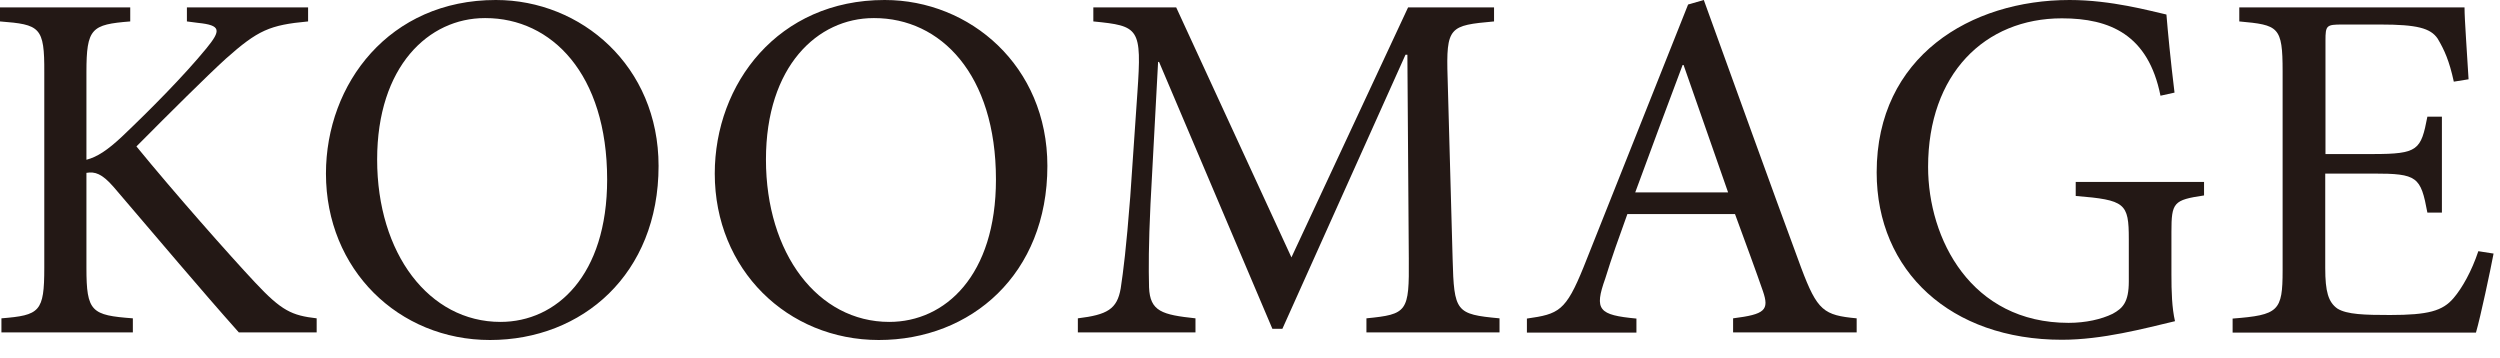
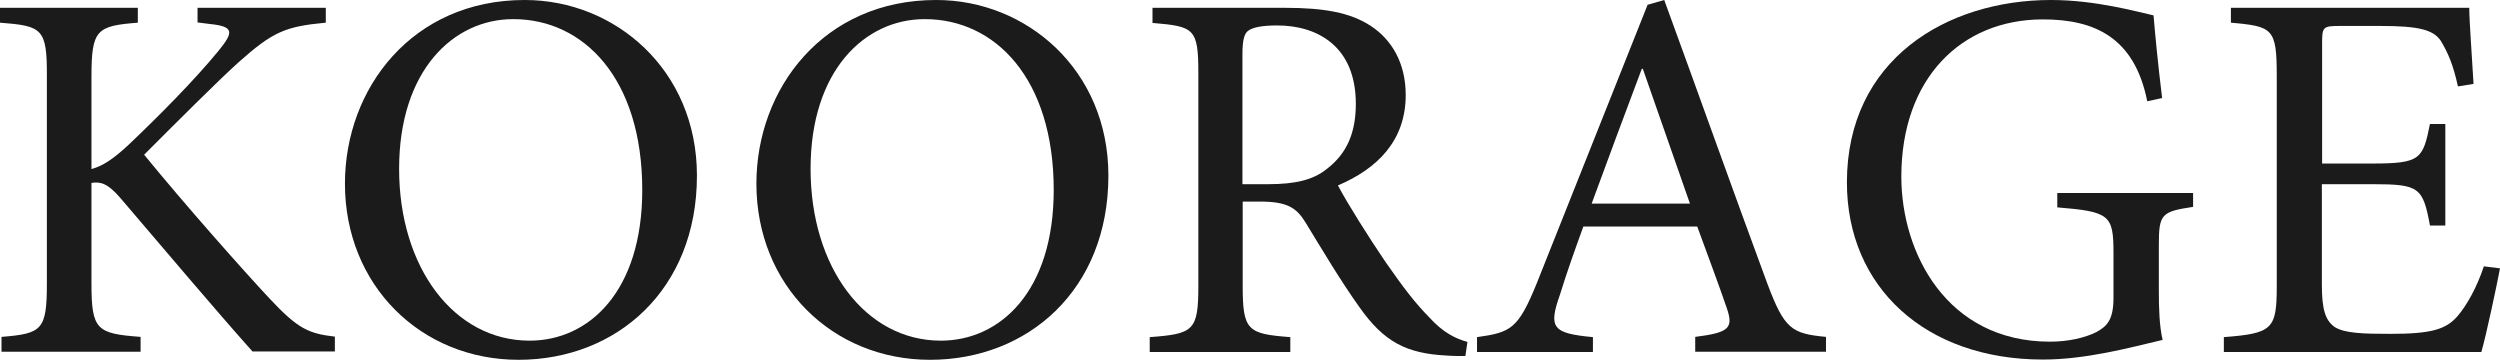
- <svg xmlns="http://www.w3.org/2000/svg" width="105" height="15" viewBox="0 0 105 15" fill="none">
-   <path d="M10.03 13.96C8.4 12.13 6.68 10.08 4.77 7.85C4.28 7.29 3.99 7.2 3.63 7.26V11.25C3.63 13.1 3.84 13.24 5.58 13.37V13.96H0.06V13.37C1.67 13.24 1.86 13.1 1.86 11.25V3.04C1.87 1.13 1.68 1.03 0 0.9V0.31H5.47V0.9C3.84 1.03 3.63 1.18 3.63 3.04V6.71C4.09 6.59 4.52 6.3 5.11 5.75C6.28 4.64 7.72 3.19 8.67 2.03C9.29 1.27 9.29 1.06 8.31 0.96L7.85 0.9V0.31H12.94V0.9C11.33 1.05 10.84 1.26 9.48 2.47C8.67 3.21 7.17 4.7 5.73 6.15C7.34 8.12 9.65 10.73 10.71 11.86C11.83 13.06 12.26 13.25 13.3 13.37V13.96H10.03Z" fill="#231815" />
-   <path d="M20.83 0C24.41 0 27.66 2.77 27.66 6.97C27.66 11.51 24.46 14.28 20.58 14.28C16.74 14.28 13.69 11.32 13.69 7.29C13.69 3.51 16.36 0 20.82 0H20.83V0ZM20.36 0.76C18.01 0.76 15.84 2.78 15.84 6.7C15.84 10.65 18.02 13.52 21.02 13.52C23.37 13.52 25.5 11.57 25.5 7.54C25.5 3.11 23.17 0.76 20.39 0.76H20.36Z" fill="#231815" />
-   <path d="M37.16 0C40.74 0 43.99 2.77 43.99 6.97C43.99 11.51 40.79 14.28 36.91 14.28C33.07 14.28 30.02 11.32 30.02 7.29C30.02 3.51 32.69 0 37.15 0H37.16V0ZM36.69 0.76C34.34 0.76 32.17 2.78 32.17 6.7C32.17 10.65 34.35 13.52 37.35 13.52C39.7 13.52 41.83 11.57 41.83 7.54C41.83 3.11 39.5 0.76 36.72 0.76H36.69Z" fill="#231815" />
-   <path d="M57.39 13.96V13.37C59.11 13.2 59.19 13.1 59.17 10.87L59.11 2.3H59.03L53.86 13.81H53.44L48.68 2.6H48.64L48.32 8.58C48.24 10.3 48.24 11.23 48.26 12.07C48.3 13.08 48.81 13.22 50.21 13.37V13.96H45.27V13.37C46.5 13.22 46.92 12.99 47.07 12.11C47.18 11.38 47.3 10.45 47.47 8.27L47.77 3.9C47.96 1.17 47.85 1.09 45.92 0.9V0.31H49.4L54.24 10.81L59.14 0.31H62.75V0.9C60.88 1.07 60.73 1.11 60.8 3.27L61.01 10.87C61.07 13.1 61.14 13.2 62.98 13.37V13.96H57.39Z" fill="#231815" />
-   <path d="M72.79 13.96V13.37C74.13 13.2 74.32 13.03 74.04 12.22C73.76 11.41 73.34 10.27 72.87 8.99H68.35C68.01 9.93 67.69 10.82 67.42 11.7C66.95 13.02 67.14 13.23 68.73 13.38V13.97H64.13V13.38C65.47 13.19 65.76 13.07 66.51 11.22L70.9 0.19L71.56 0C72.87 3.61 74.3 7.6 75.65 11.25C76.33 13.06 76.6 13.24 77.98 13.37V13.96H72.79ZM70.71 2.73H70.67C69.99 4.54 69.31 6.36 68.68 8.08H72.58L70.71 2.73Z" fill="#231815" />
-   <path d="M92.56 8.21C91.29 8.4 91.2 8.5 91.2 9.74V11.52C91.2 12.25 91.22 12.93 91.35 13.49C90.04 13.8 88.3 14.27 86.6 14.27C81.93 14.27 78.82 11.39 78.82 7.24C78.82 2.37 82.77 0 86.92 0C88.68 0 90.31 0.46 90.99 0.61C91.05 1.34 91.16 2.5 91.33 3.89L90.74 4.02C90.23 1.46 88.62 0.77 86.6 0.77C83.35 0.77 80.98 3.12 80.98 7.01C80.98 10.03 82.78 13.56 86.88 13.56C87.6 13.56 88.26 13.41 88.73 13.18C89.15 12.95 89.41 12.7 89.41 11.82V10.04C89.41 8.53 89.26 8.4 87.18 8.23V7.64H92.57V8.21H92.56Z" fill="#231815" />
-   <path d="M104.73 10.65C104.6 11.34 104.18 13.32 103.99 13.97H93.77V13.38C95.7 13.23 95.87 13.07 95.87 11.36V3C95.87 1.11 95.7 1.05 94.05 0.9V0.31H103.51C103.51 0.83 103.62 2.26 103.68 3.33L103.06 3.43C102.87 2.55 102.66 2.09 102.38 1.62C102.08 1.18 101.51 1.03 99.98 1.03H98.37C97.71 1.03 97.67 1.07 97.67 1.7V6.47H99.66C101.57 6.47 101.68 6.3 101.95 4.9H102.56V8.93H101.95C101.67 7.42 101.53 7.29 99.68 7.29H97.66V11.26C97.66 12.25 97.79 12.69 98.17 12.96C98.57 13.21 99.32 13.23 100.38 13.23C101.99 13.23 102.59 13.06 103.05 12.52C103.41 12.1 103.81 11.39 104.09 10.55L104.73 10.65Z" fill="#231815" />
+ <svg xmlns="http://www.w3.org/2000/svg" id="_圖層_2" viewBox="0 0 99.22 14.28">
+   <defs>
+     <style>.cls-1{fill:#1b1b1b;}</style>
+   </defs>
+   <g id="_圖層_1-2">
+     <g>
+       <path class="cls-1" d="M10.03,13.96c-1.63-1.83-3.35-3.88-5.26-6.11-.49-.57-.78-.65-1.14-.59v3.99c0,1.85,.21,1.99,1.95,2.12v.59H.06v-.59c1.61-.13,1.8-.27,1.8-2.12V3.04C1.87,1.13,1.68,1.03,0,.9V.31H5.47V.9c-1.63,.13-1.84,.27-1.84,2.14v3.67c.47-.13,.89-.42,1.48-.97,1.17-1.11,2.61-2.56,3.56-3.72,.62-.76,.62-.97-.36-1.07l-.47-.06V.31h5.09V.9c-1.61,.15-2.1,.36-3.46,1.57-.81,.73-2.31,2.23-3.75,3.67,1.61,1.97,3.92,4.58,4.98,5.71,1.12,1.2,1.55,1.39,2.59,1.51v.59h-3.27Z" />
+       <path class="cls-1" d="M20.83,0c3.58,0,6.83,2.77,6.83,6.97,0,4.54-3.2,7.31-7.08,7.31s-6.89-2.96-6.89-6.99c0-3.78,2.67-7.29,7.13-7.29h.02Zm-.47,.76c-2.35,0-4.52,2.02-4.52,5.94s2.18,6.82,5.18,6.82c2.35,0,4.47-1.95,4.47-5.98,0-4.43-2.33-6.78-5.11-6.78h-.02Z" />
+       <path class="cls-1" d="M37.16,0c3.58,0,6.83,2.77,6.83,6.97,0,4.54-3.2,7.31-7.08,7.31s-6.89-2.96-6.89-6.99c0-3.78,2.67-7.29,7.13-7.29h.02Zm-.47,.76c-2.35,0-4.52,2.02-4.52,5.94s2.18,6.82,5.17,6.82c2.35,0,4.48-1.95,4.48-5.98,0-4.43-2.33-6.78-5.11-6.78h-.02Z" />
+       <path class="cls-1" d="M58.14,14.13c-.25,0-.49,0-.74-.02-1.59-.08-2.48-.55-3.44-1.91-.74-1.03-1.51-2.33-2.14-3.36-.36-.59-.72-.84-1.82-.84h-.68v3.34c0,1.78,.19,1.91,1.89,2.04v.59h-5.58v-.59c1.74-.13,1.93-.25,1.93-2.04V2.9c0-1.78-.17-1.85-1.82-1.99V.31h5.26c1.55,0,2.59,.19,3.39,.71,.85,.55,1.4,1.49,1.4,2.75,0,1.81-1.12,2.92-2.69,3.59,.36,.69,1.25,2.1,1.89,3.04,.76,1.09,1.19,1.64,1.72,2.18,.57,.63,1.06,.86,1.53,.99l-.08,.55Zm-7.81-6.82c1.08,0,1.78-.17,2.31-.59,.83-.63,1.17-1.47,1.17-2.6,0-2.27-1.51-3.11-3.12-3.11-.62,0-.98,.08-1.15,.21-.15,.1-.23,.36-.23,.92V7.31h1.02Z" />
+       <path class="cls-1" d="M67.28,13.96v-.59c1.34-.17,1.53-.34,1.25-1.15-.28-.82-.7-1.95-1.17-3.23h-4.52c-.34,.94-.66,1.83-.93,2.71-.47,1.32-.28,1.53,1.31,1.68v.59h-4.6v-.59c1.34-.19,1.63-.31,2.38-2.16L65.39,.19l.66-.19c1.32,3.61,2.74,7.6,4.09,11.25,.68,1.81,.96,1.99,2.33,2.12v.59h-5.2Zm-2.08-11.23h-.04c-.68,1.81-1.36,3.63-1.99,5.35h3.9l-1.87-5.35Z" />
+       <path class="cls-1" d="M87.04,8.21c-1.27,.19-1.36,.29-1.36,1.53v1.78c0,.73,.02,1.41,.15,1.97-1.31,.31-3.05,.78-4.75,.78-4.67,0-7.78-2.88-7.78-7.03,0-4.87,3.95-7.24,8.1-7.24,1.76,0,3.39,.46,4.07,.61,.06,.73,.17,1.89,.34,3.28l-.59,.13c-.51-2.56-2.12-3.25-4.14-3.25-3.25,0-5.62,2.35-5.62,6.24,0,3.02,1.8,6.55,5.9,6.55,.72,0,1.38-.15,1.84-.38,.42-.23,.68-.48,.68-1.36v-1.78c0-1.51-.15-1.64-2.23-1.81v-.57h5.39v.57Z" />
+       <path class="cls-1" d="M99.22,10.65c-.13,.69-.55,2.67-.74,3.32h-10.22v-.59c1.93-.15,2.1-.31,2.1-2.02V3c0-1.89-.17-1.95-1.82-2.1V.31h9.46c0,.52,.11,1.95,.17,3.02l-.62,.1c-.19-.88-.4-1.34-.68-1.81-.3-.44-.87-.59-2.4-.59h-1.61c-.66,0-.7,.04-.7,.67V6.49h1.99c1.91,0,2.01-.17,2.29-1.57h.61v4.03h-.61c-.28-1.51-.42-1.64-2.27-1.64h-2.02v3.97c0,.99,.13,1.43,.51,1.7,.4,.25,1.14,.27,2.21,.27,1.61,0,2.21-.17,2.67-.71,.36-.42,.76-1.13,1.04-1.97l.64,.08Z" />
+     </g>
+   </g>
</svg>
